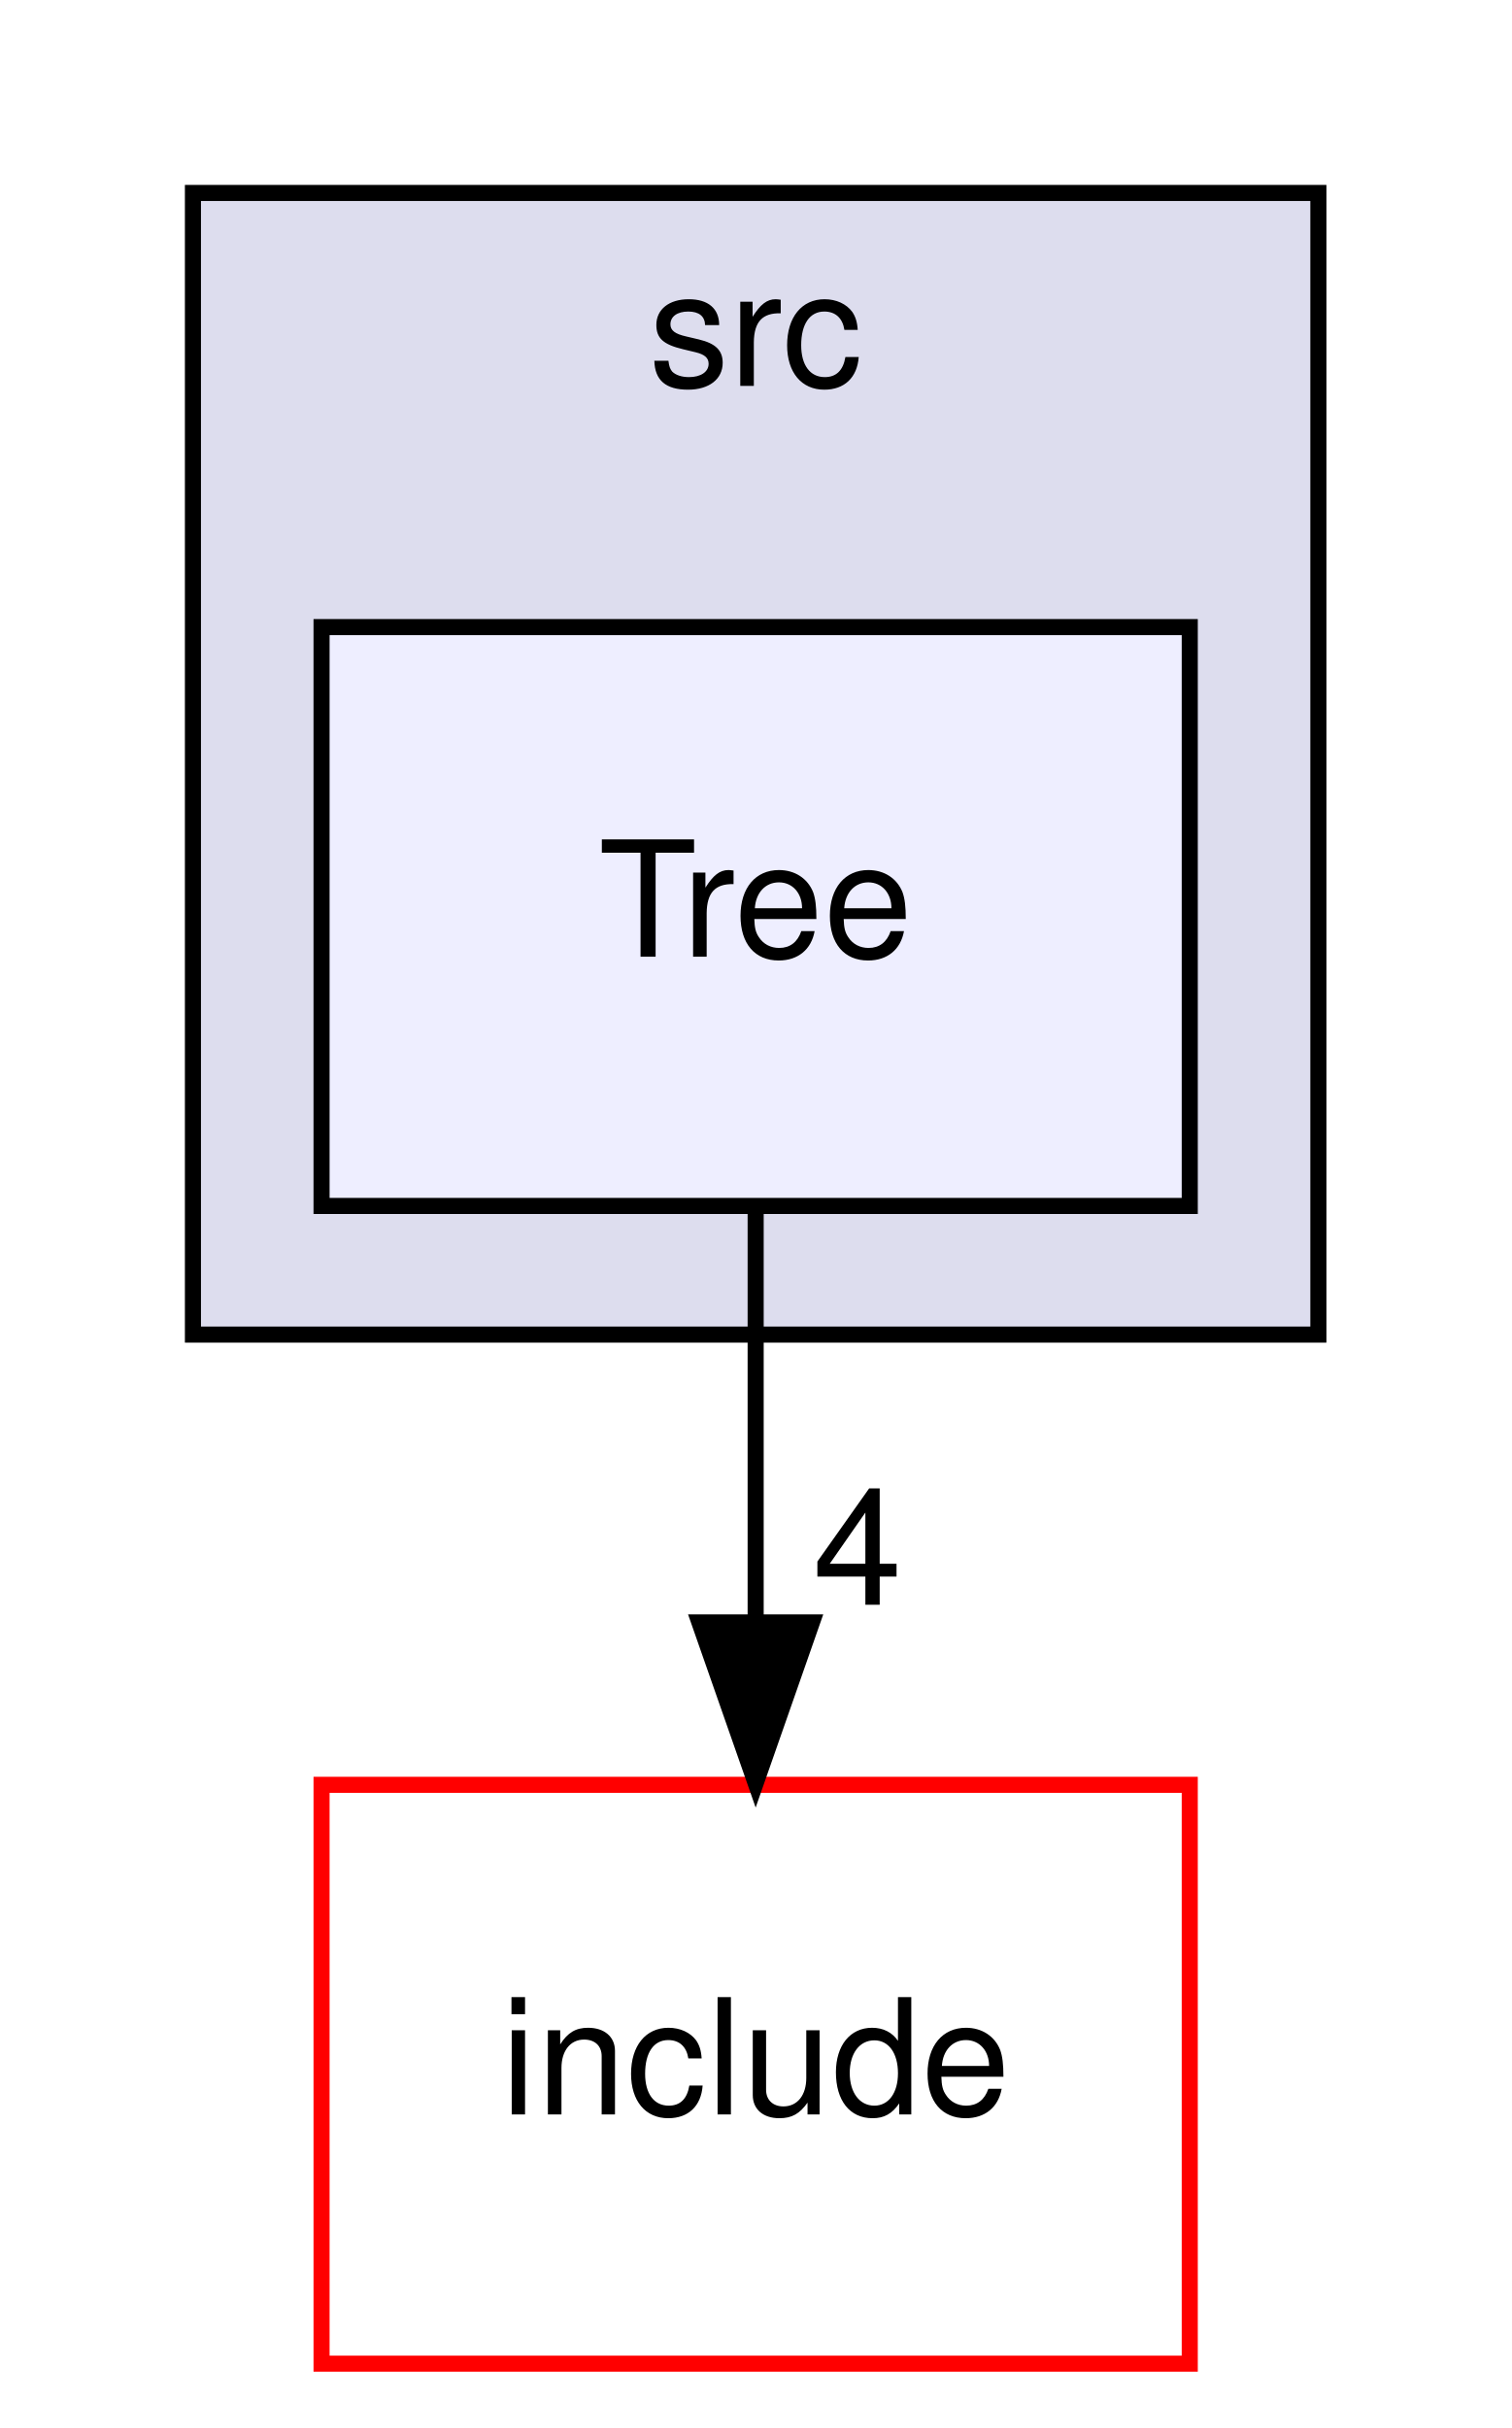
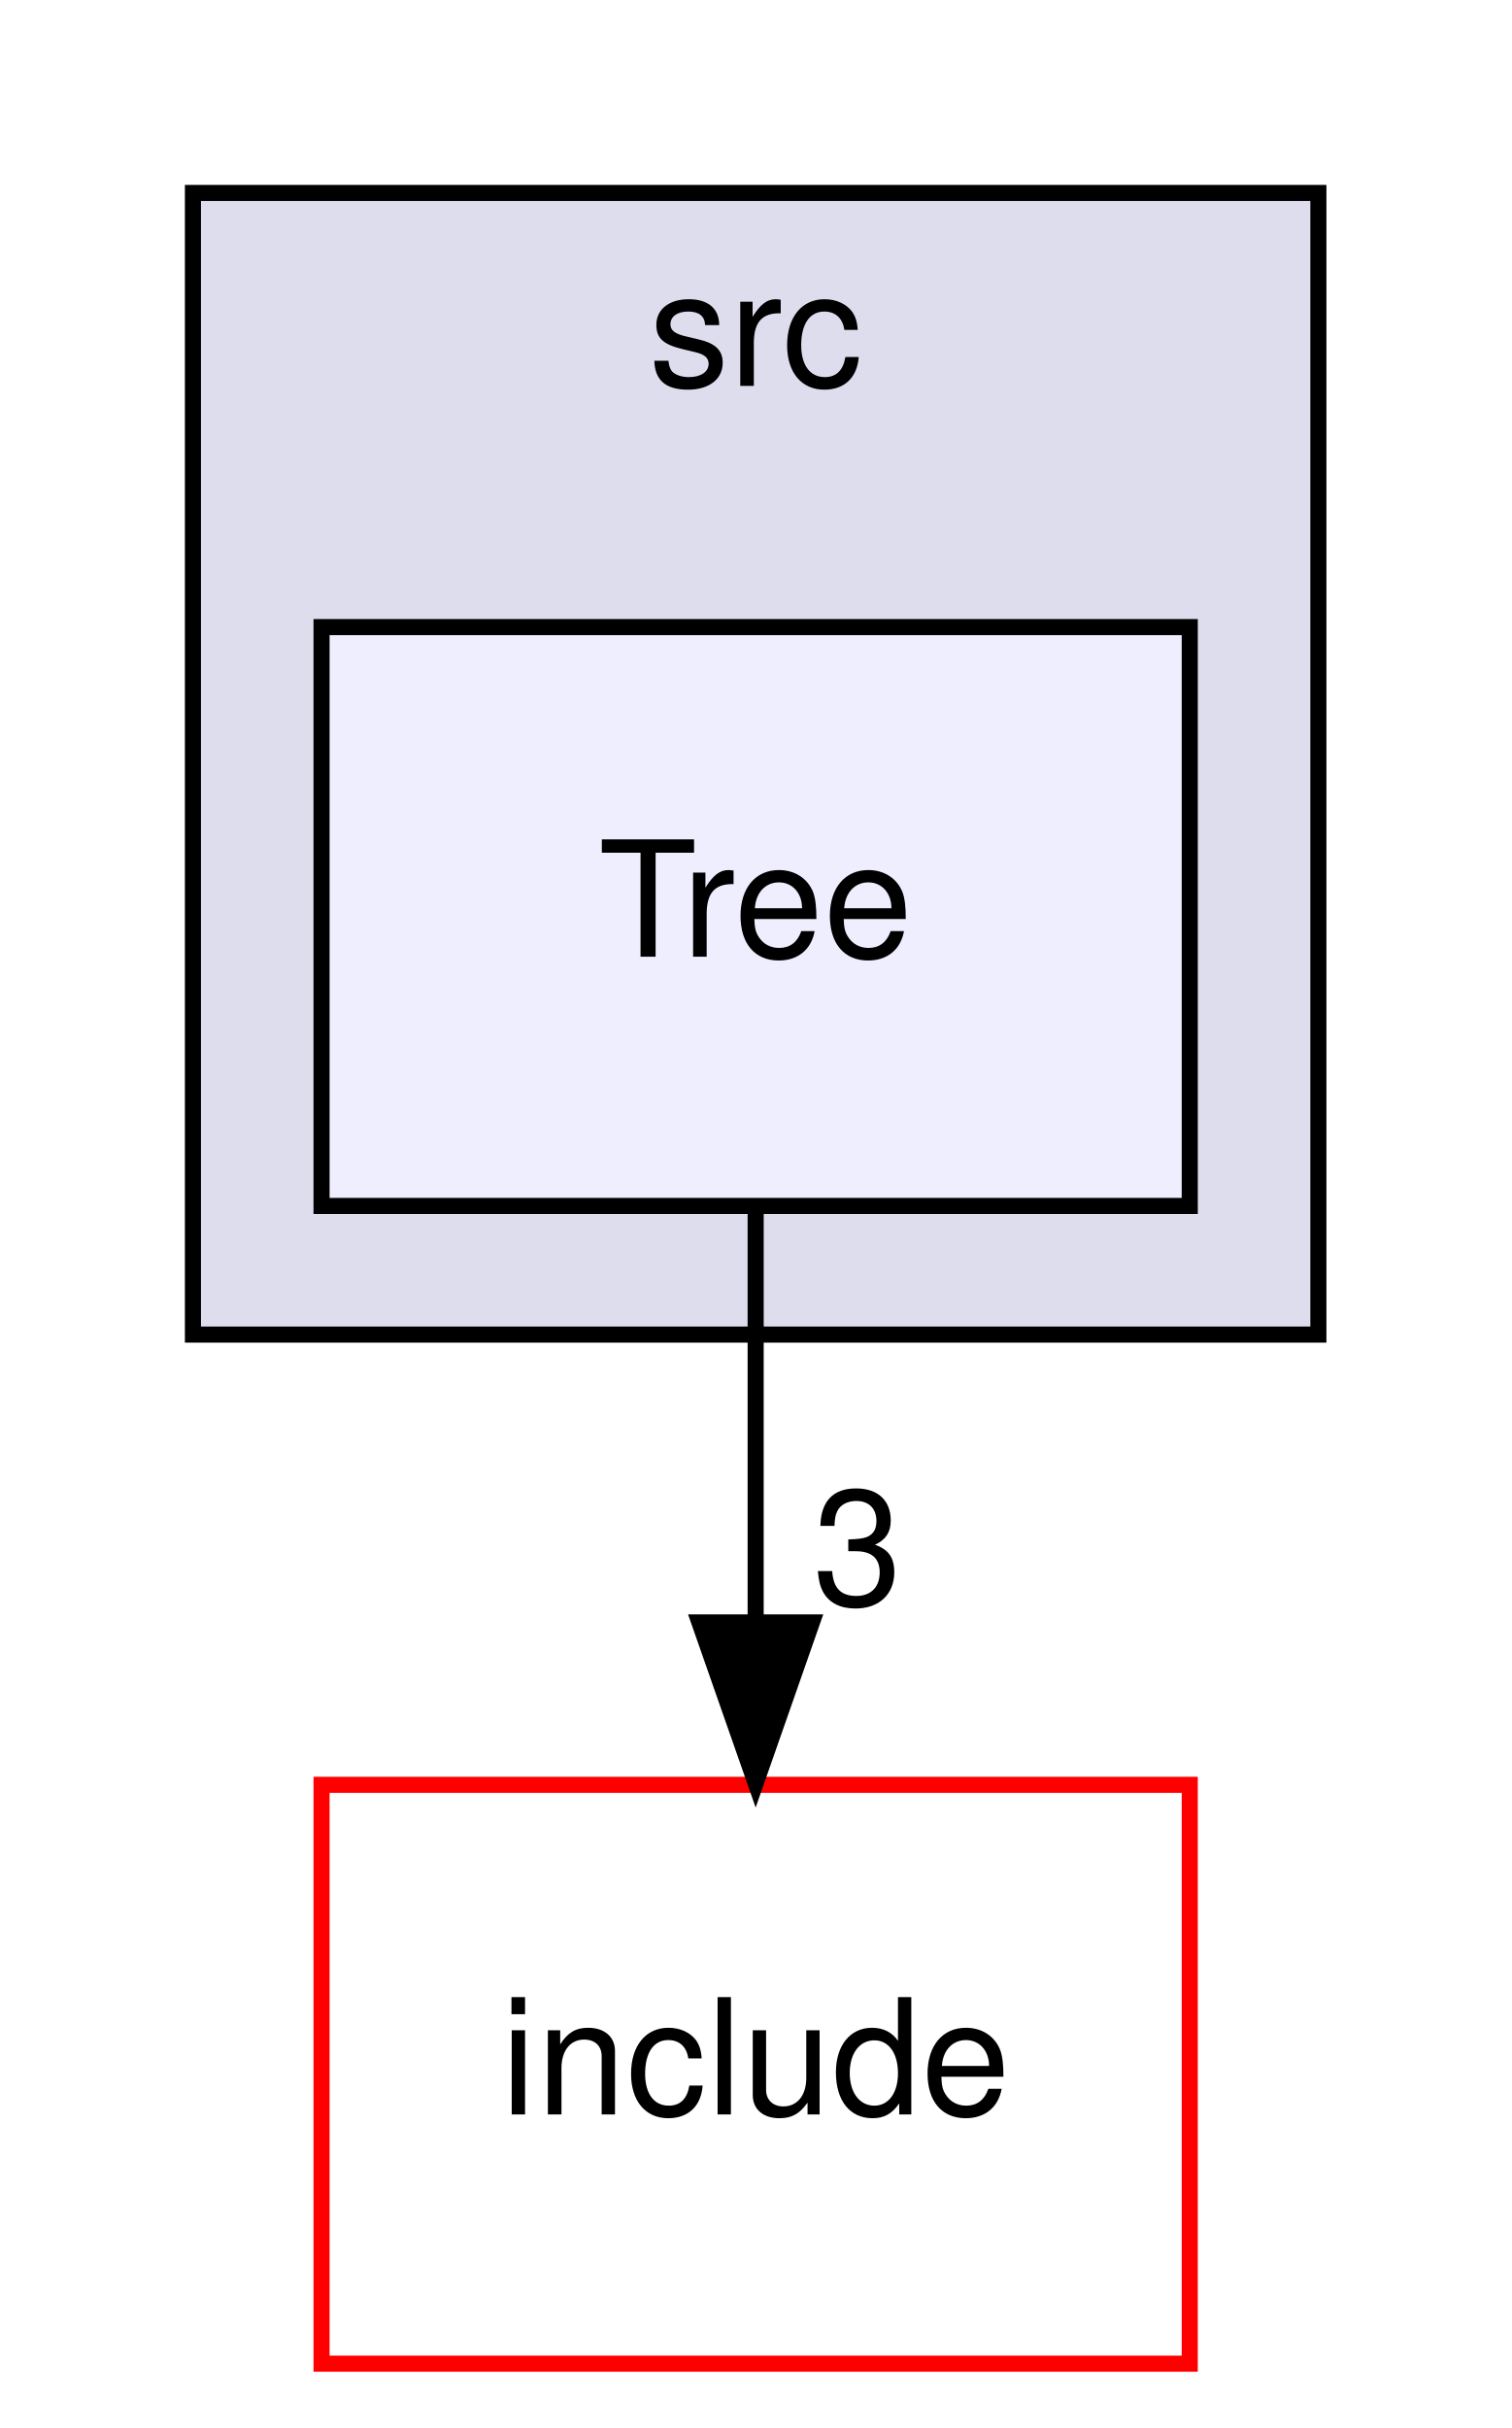
<svg xmlns="http://www.w3.org/2000/svg" xmlns:xlink="http://www.w3.org/1999/xlink" width="94pt" height="151pt" viewBox="0.00 0.00 94.00 151.00">
  <g id="graph0" class="graph" transform="scale(1 1) rotate(0) translate(4 147)">
    <g id="clust1" class="cluster">
      <g id="a_clust1">
        <a xlink:href="dir_68267d1309a1af8e8297ef4c3efbcdba.html" target="_top" xlink:title="src">
          <polygon fill="#ddddee" stroke="black" points="8,-64 8,-135 78,-135 78,-64 8,-64" />
          <text text-anchor="middle" x="43" y="-123" font-family="Helvetica,sans-Serif" font-size="10.00">src</text>
        </a>
      </g>
    </g>
    <g id="node1" class="node">
      <g id="a_node1">
        <a xlink:href="dir_444de096c71e35dbd129afb39e56cbea.html" target="_top" xlink:title="Tree">
          <polygon fill="#eeeeff" stroke="black" points="70,-108 16,-108 16,-72 70,-72 70,-108" />
          <text text-anchor="middle" x="43" y="-87.5" font-family="Helvetica,sans-Serif" font-size="10.00">Tree</text>
        </a>
      </g>
    </g>
    <g id="node2" class="node">
      <g id="a_node2">
        <a xlink:href="dir_d44c64559bbebec7f509842c48db8b23.html" target="_top" xlink:title="include">
          <polygon fill="none" stroke="red" points="70,-36 16,-36 16,0 70,0 70,-36" />
          <text text-anchor="middle" x="43" y="-15.5" font-family="Helvetica,sans-Serif" font-size="10.00">include</text>
        </a>
      </g>
    </g>
    <g id="edge1" class="edge">
      <path fill="none" stroke="black" d="M43,-71.7C43,-63.98 43,-54.71 43,-46.11" />
      <polygon fill="black" stroke="black" points="46.5,-46.1 43,-36.1 39.5,-46.1 46.5,-46.1" />
      <g id="a_edge1-headlabel">
-         <a xlink:href="dir_000013_000002.html" target="_top" xlink:title="4">
-           <text text-anchor="middle" x="49.34" y="-47.2" font-family="Helvetica,sans-Serif" font-size="10.00">4</text>
+         <a xlink:href="dir_000013_000002.html" target="_top" xlink:title="3">
+           <text text-anchor="middle" x="49.34" y="-47.2" font-family="Helvetica,sans-Serif" font-size="10.00">3</text>
        </a>
      </g>
    </g>
  </g>
</svg>
